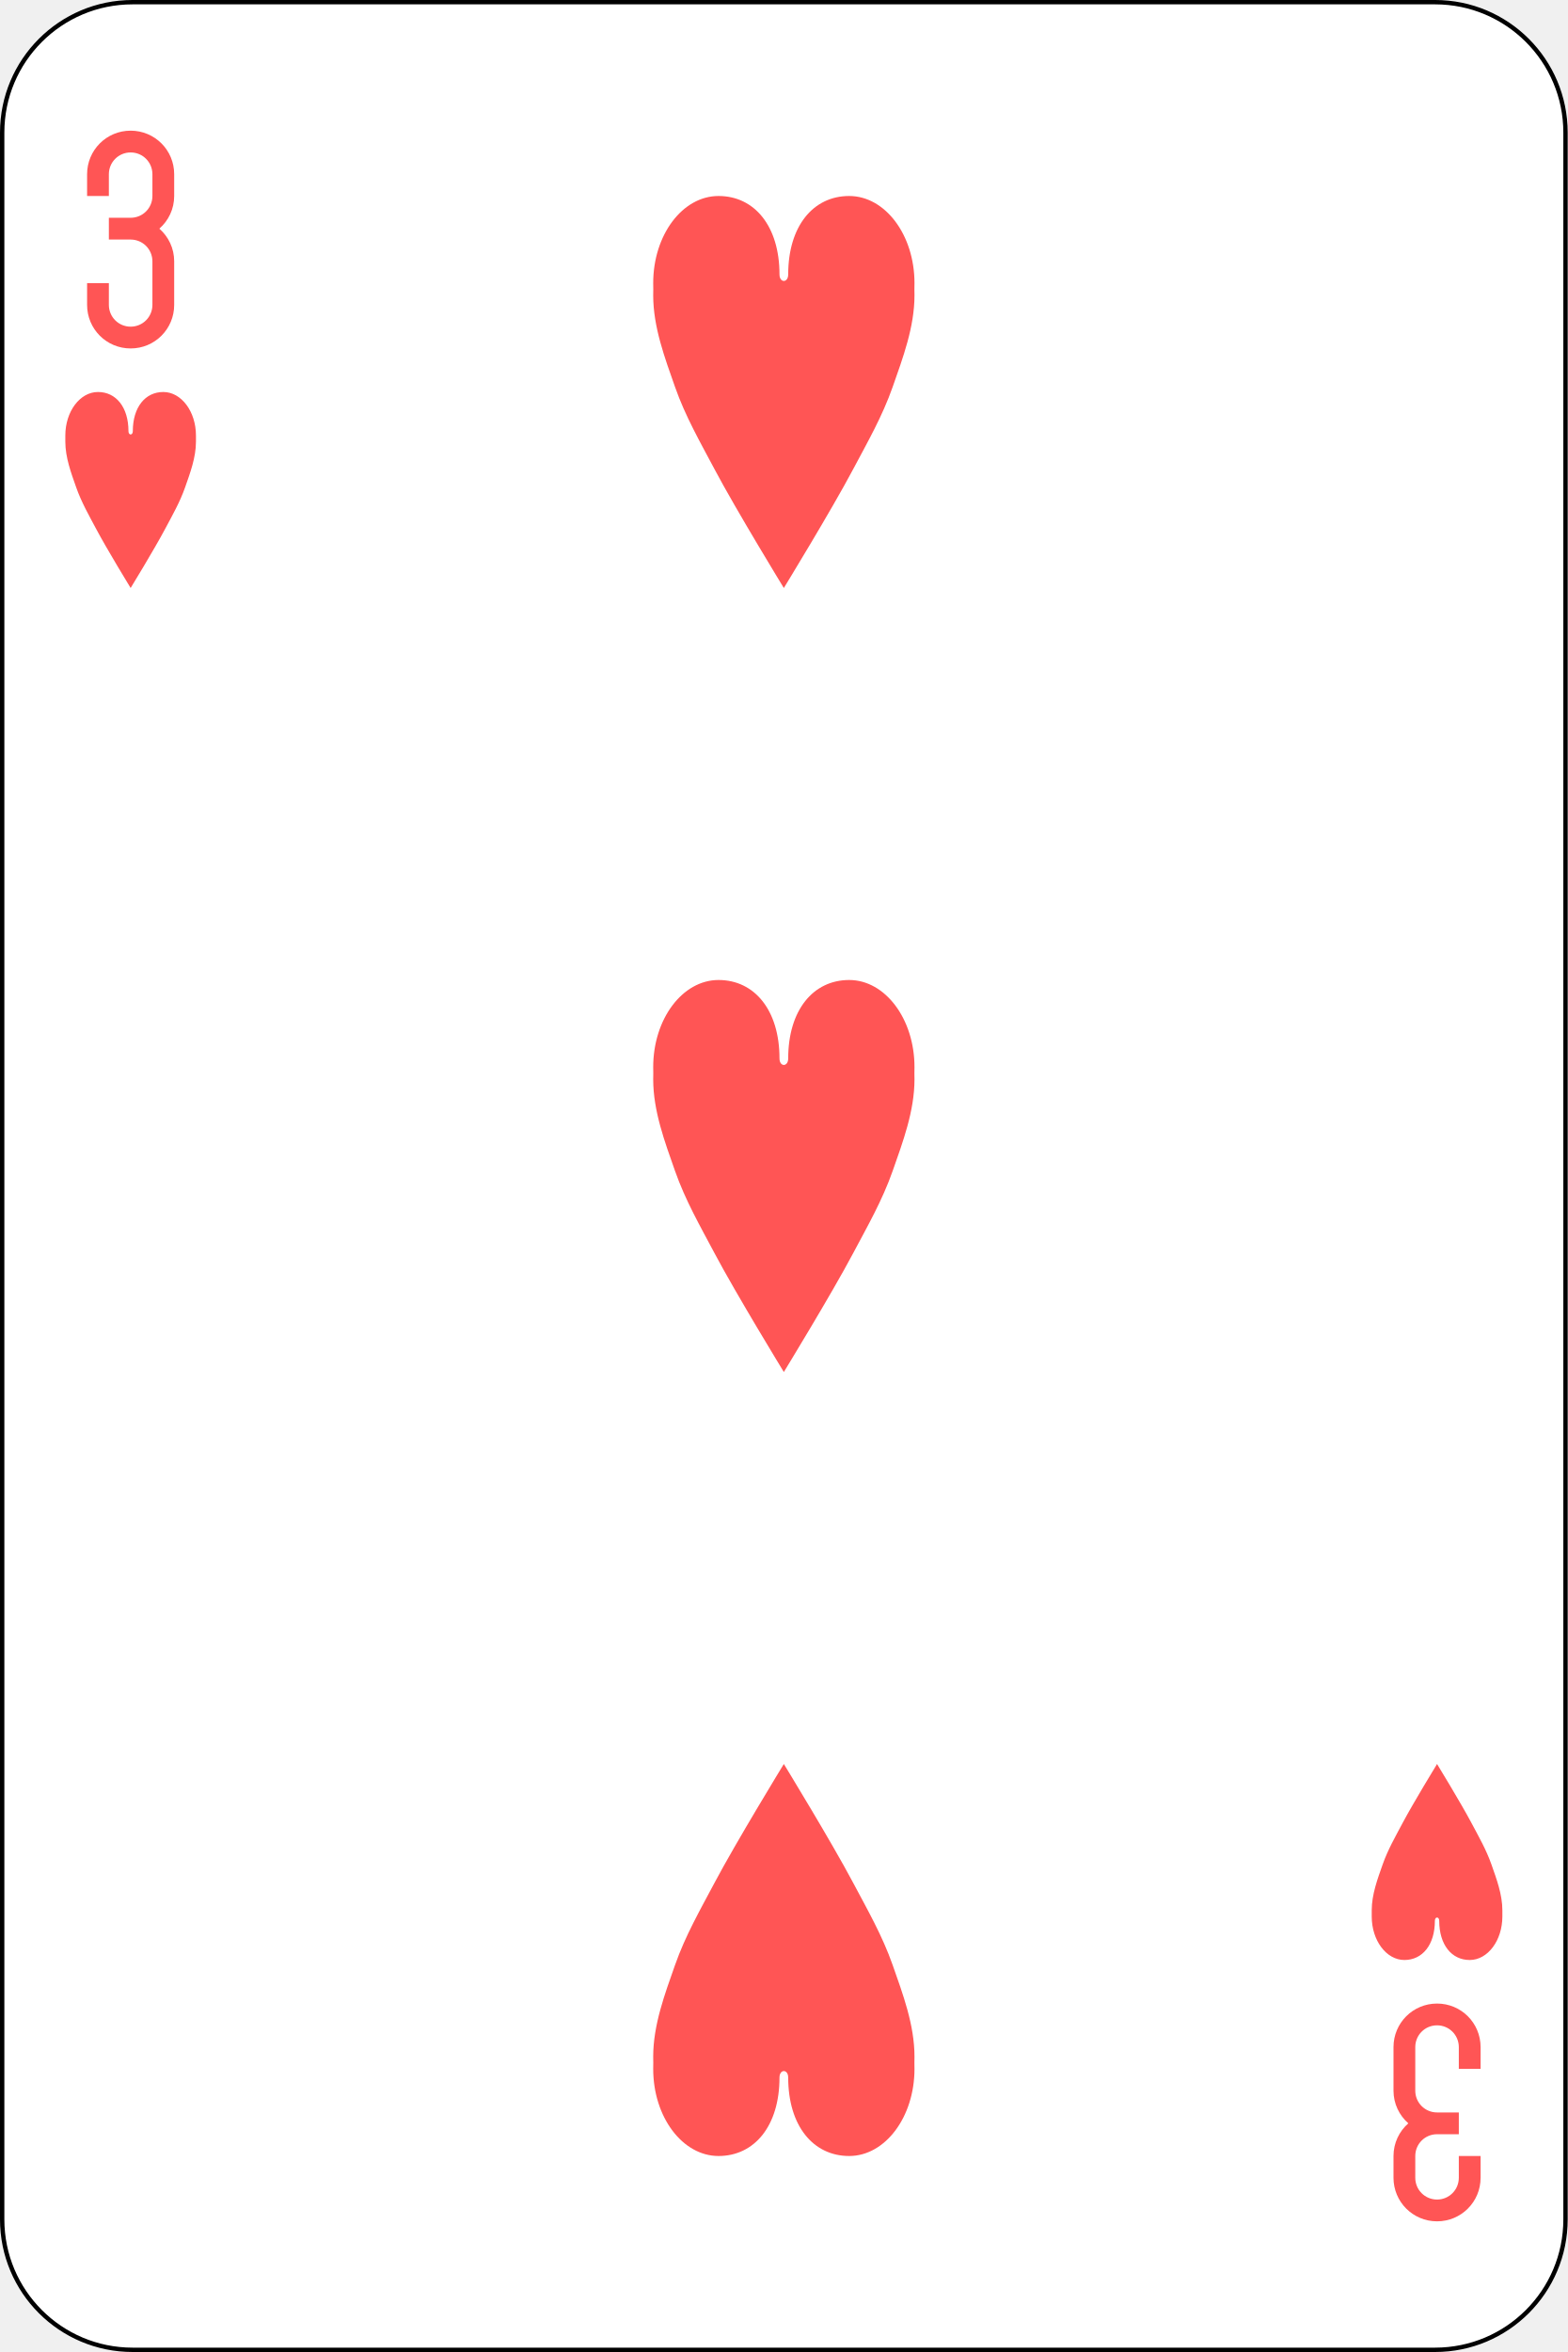
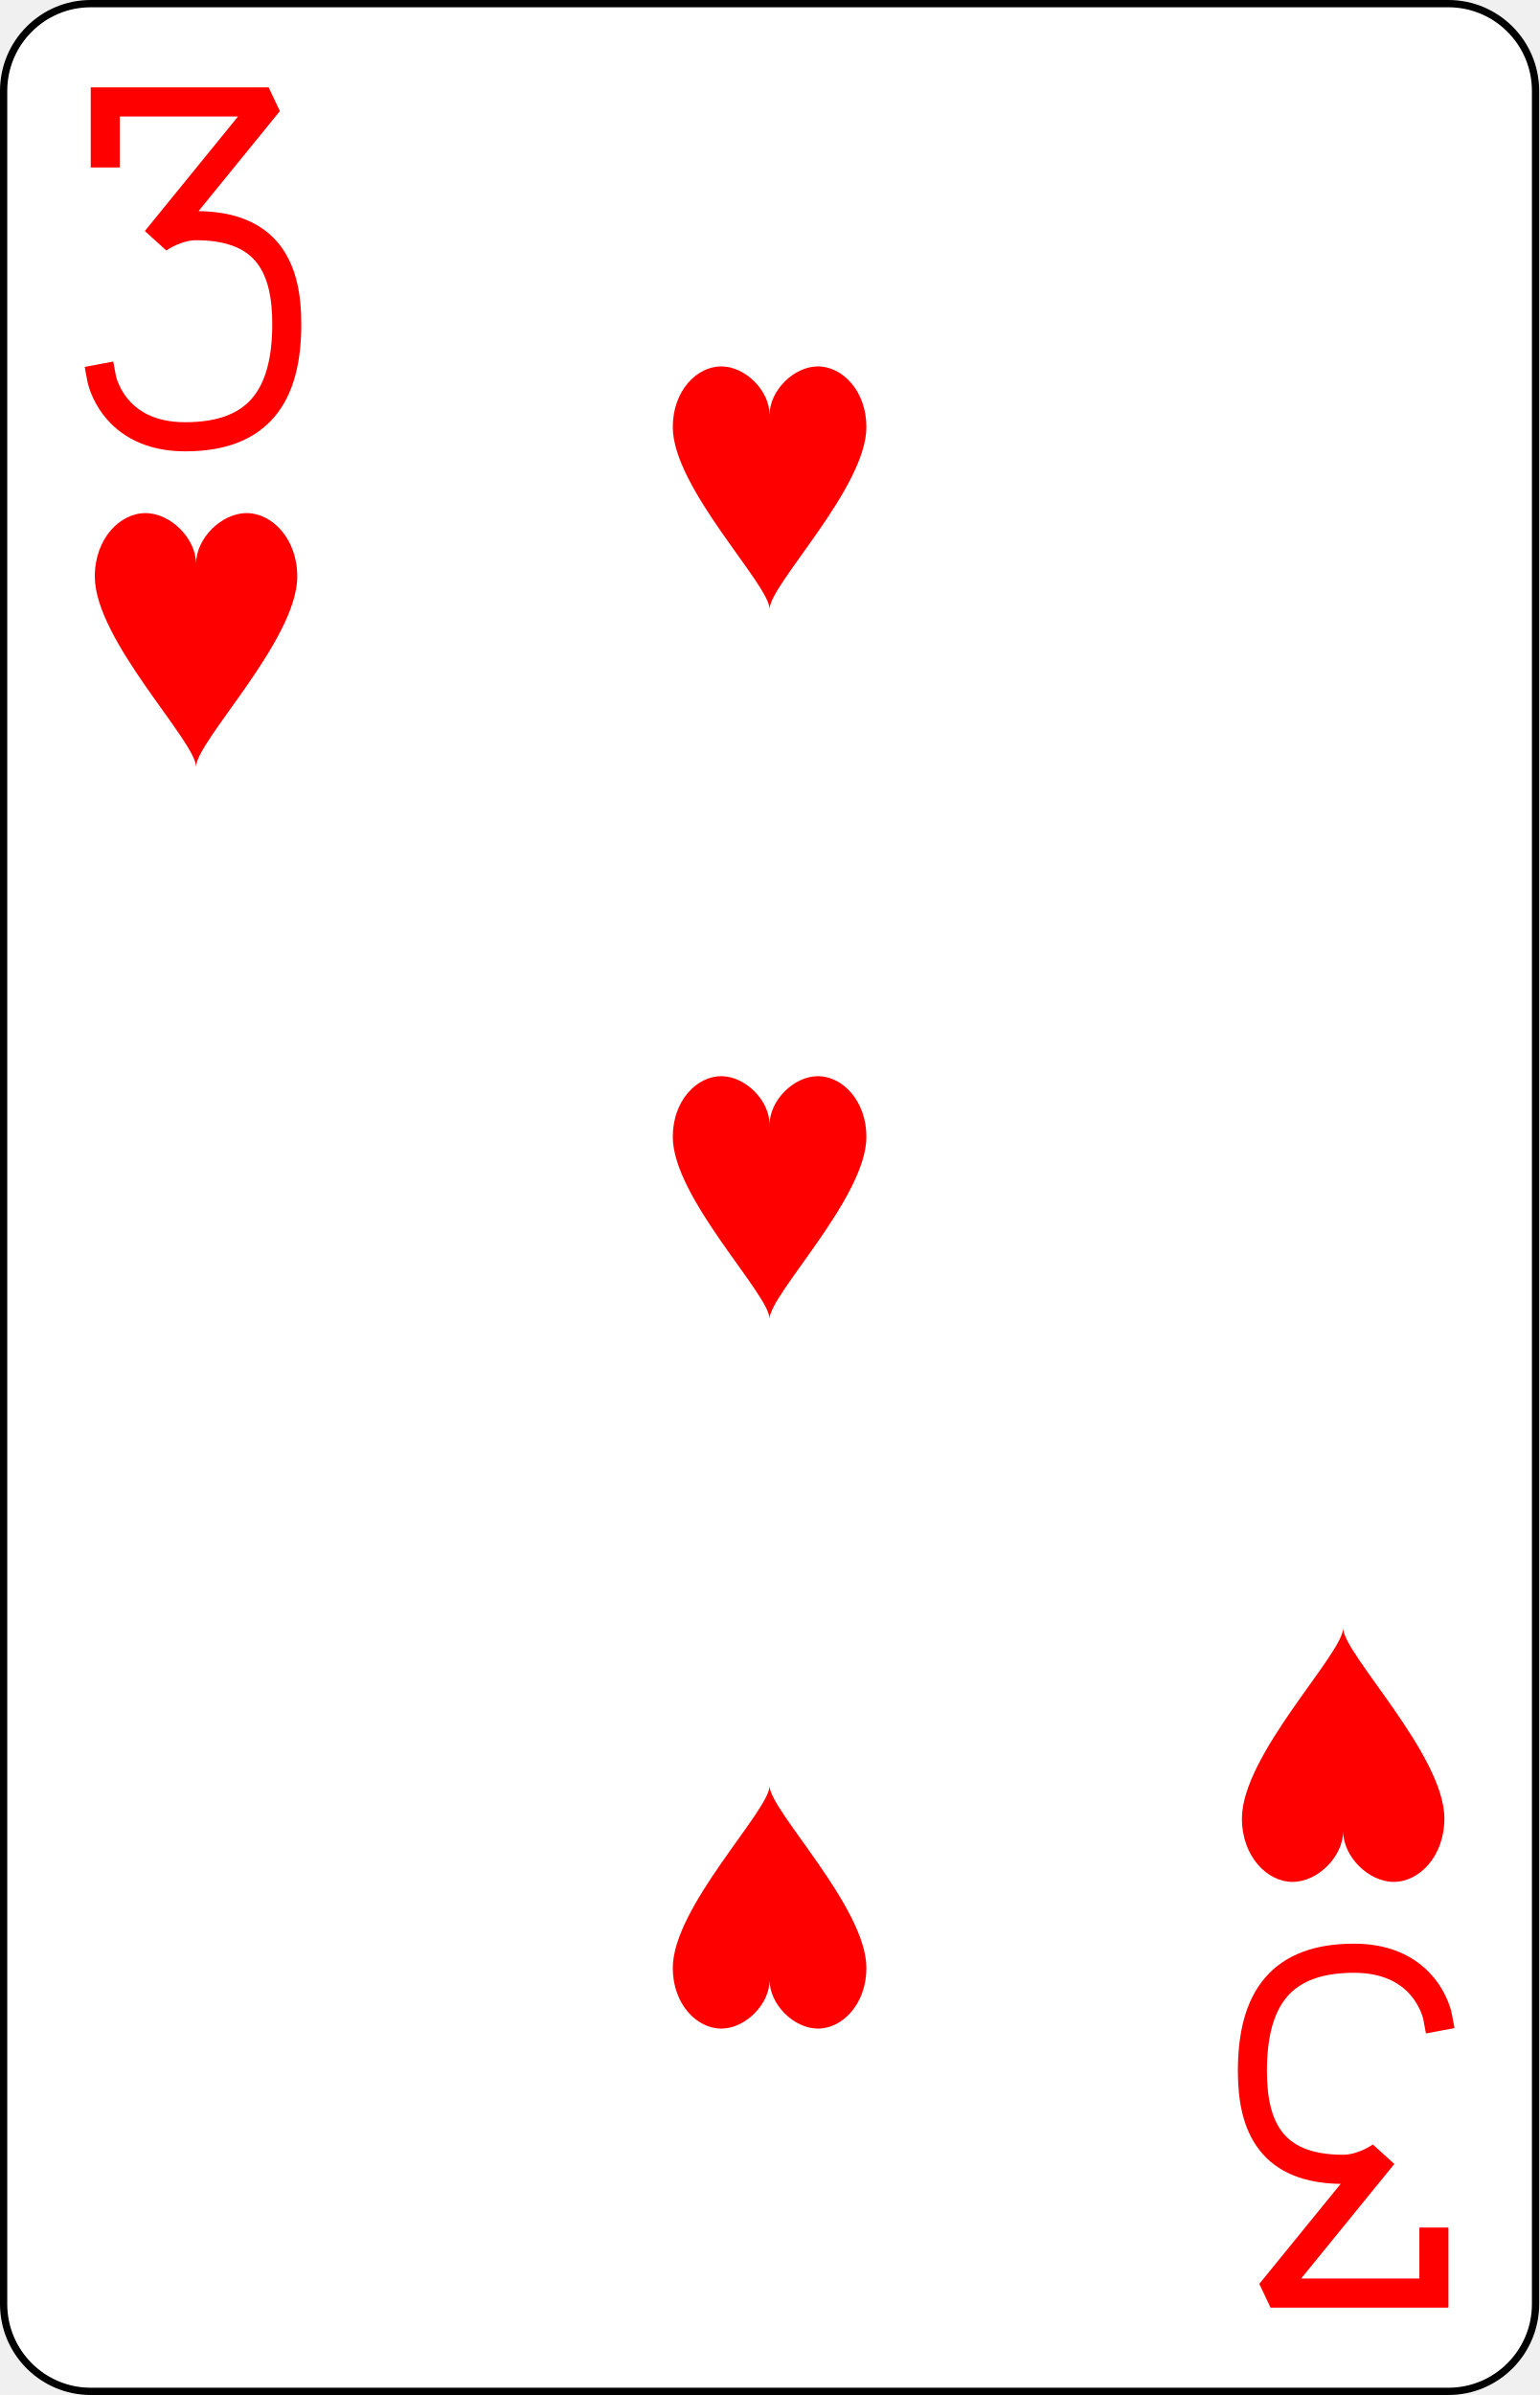
- <svg xmlns="http://www.w3.org/2000/svg" version="1.1" width="360" height="540" id="svg20298">
-   <defs id="defs20300">
-     </defs>
-   <g transform="translate(-151.4286,-248.0893)" id="layer1">
-     <g transform="translate(151.4286,-264.2729)" id="g3035">
-       <rect width="359" height="539" rx="29.944" ry="29.944" x="0.5" y="512.862" id="rect6472-18" style="fill:#ffffff;stroke:#000000;stroke-width:1" />
-       <path d="m 30,542.362 c -5.54,0 -10,4.46 -10,10 l 0,5 5,0 0,-5 c 0,-2.77 2.23,-5 5,-5 2.77,0 5,2.23 5,5 l 0,5 c 0,2.77 -2.23,5 -5,5 l -5,0 0,5 5,0 c 2.77,0 5,2.23 5,5 l 0,10 c 0,2.77 -2.23,5 -5,5 -2.77,0 -5,-2.23 -5,-5 l 0,-5 -5,0 0,5 c 0,5.54 4.46,10 10,10 5.54,0 10,-4.46 10,-10 l 0,-10 c 0,-3.004 -1.323,-5.67 -3.406,-7.5 2.083,-1.83 3.406,-4.496 3.406,-7.5 l 0,-5 c 0,-5.54 -4.46,-10 -10,-10 z" id="rect3163-5-1-4-3-4-0" style="fill:#ff5555;fill-opacity:1;stroke:none" />
-       <path d="m 330,1022.362 c 5.54,0 10,-4.46 10,-10 l 0,-5 -5,0 0,5 c 0,2.77 -2.23,5 -5,5 -2.77,0 -5,-2.23 -5,-5 l 0,-5 c 0,-2.77 2.23,-5 5,-5 l 5,0 0,-5 -5,0 c -2.77,0 -5,-2.23 -5,-5 l 0,-10 c 0,-2.77 2.23,-5 5,-5 2.77,0 5,2.23 5,5 l 0,5 5,0 0,-5 c 0,-5.54 -4.46,-10 -10,-10 -5.54,0 -10,4.46 -10,10 l 0,10 c 0,3.004 1.323,5.67 3.406,7.5 -2.083,1.83 -3.406,4.496 -3.406,7.5 l 0,5 c 0,5.54 4.46,10 10,10 z" id="rect3163-5-1-4-3-4-0-4" style="fill:#ff5555;fill-opacity:1;stroke:none" />
-       <path d="m 179,575.362 c 0,-11.046 -5.716,-18 -14,-18 -8.284,0 -15,8.954 -15,20 0.035,0.956 0.018,1.891 0,2.812 0,7.298 2.677,14.377 5,21 2.389,6.811 5.834,12.781 9.062,18.875 5.001,9.439 15.938,27.312 15.938,27.312 0,0 10.936,-17.873 15.938,-27.312 3.229,-6.094 6.673,-12.064 9.062,-18.875 2.323,-6.623 5,-13.702 5,-21 -0.028,-0.974 -0.019,-1.915 0,-2.812 0,-11.046 -6.716,-20 -15,-20 -8.284,0 -14,6.954 -14,18 0,2 -2,2 -2,0 z" id="path3126-62" style="fill:#ff5555;fill-opacity:1;stroke:none" />
-       <path d="m 179,755.362 c 0,-11.046 -5.716,-18 -14,-18 -8.284,0 -15,8.954 -15,20 0.035,0.956 0.018,1.891 0,2.812 0,7.298 2.677,14.377 5,21 2.389,6.811 5.834,12.781 9.062,18.875 5.001,9.439 15.938,27.312 15.938,27.312 0,0 10.936,-17.873 15.938,-27.312 3.229,-6.094 6.673,-12.064 9.062,-18.875 2.323,-6.623 5,-13.702 5,-21 -0.028,-0.974 -0.019,-1.915 0,-2.812 0,-11.046 -6.716,-20 -15,-20 -8.284,0 -14,6.954 -14,18 0,2 -2,2 -2,0 z" id="path3126-1-14" style="fill:#ff5555;fill-opacity:1;stroke:none" />
-       <path d="m 179,989.362 c 0,11.046 -5.716,18 -14,18 -8.284,0 -15,-8.954 -15,-20 0.035,-0.956 0.018,-1.891 0,-2.812 0,-7.298 2.677,-14.377 5,-21 2.389,-6.811 5.834,-12.781 9.062,-18.875 C 169.064,935.235 180,917.362 180,917.362 c 0,0 10.936,17.873 15.938,27.313 3.229,6.094 6.673,12.064 9.062,18.875 2.323,6.623 5,13.702 5,21 -0.028,0.974 -0.019,1.915 0,2.812 0,11.046 -6.716,20 -15,20 -8.284,0 -14,-6.954 -14,-18 0,-2 -2,-2 -2,0 z" id="path3126-7-6" style="fill:#ff5555;fill-opacity:1;stroke:none" />
-       <path d="m 29.5,611.362 c 0,-5.523 -2.858,-9 -7,-9 -4.142,0 -7.5,4.477 -7.5,10 0.017,0.478 0.009,0.946 0,1.406 0,3.649 1.338,7.188 2.5,10.5 1.195,3.405 2.917,6.39 4.531,9.438 2.501,4.72 7.969,13.656 7.969,13.656 0,0 5.468,-8.937 7.969,-13.656 1.614,-3.047 3.337,-6.032 4.531,-9.438 1.162,-3.312 2.5,-6.851 2.5,-10.5 -0.014,-0.487 -0.009,-0.957 0,-1.406 0,-5.523 -3.358,-10 -7.5,-10 -4.142,0 -7,3.477 -7,9 0,1 -1,1 -1,0 z" id="path3126-1-4-2" style="fill:#ff5555;fill-opacity:1;stroke:none" />
-       <path d="m 329.5,953.362 c 0,5.523 -2.858,9 -7,9 -4.142,0 -7.5,-4.477 -7.5,-10 0.017,-0.478 0.009,-0.946 0,-1.406 0,-3.649 1.338,-7.188 2.5,-10.5 1.195,-3.405 2.917,-6.39 4.531,-9.438 2.501,-4.72 7.969,-13.656 7.969,-13.656 0,0 5.468,8.937 7.969,13.656 1.614,3.047 3.337,6.032 4.531,9.438 1.162,3.312 2.5,6.851 2.5,10.5 -0.014,0.487 -0.009,0.957 0,1.406 0,5.523 -3.358,10 -7.5,10 -4.142,0 -7,-3.477 -7,-9 0,-1 -1,-1 -1,0 z" id="path3126-1-0" style="fill:#ff5555;fill-opacity:1;stroke:none" />
-     </g>
+ <svg xmlns="http://www.w3.org/2000/svg" xmlns:xlink="http://www.w3.org/1999/xlink" class="card" face="3H" height="3.5in" preserveAspectRatio="none" viewBox="-106 -164.5 212 329" width="2.25in">
+   <defs>
+     <symbol id="SH3" viewBox="-600 -600 1200 1200" preserveAspectRatio="xMinYMid">
+       <path d="M0 -300C0 -400 100 -500 200 -500C300 -500 400 -400 400 -250C400 0 0 400 0 500C0 400 -400 0 -400 -250C-400 -400 -300 -500 -200 -500C-100 -500 0 -400 -0 -300Z" fill="red" />
+     </symbol>
+     <symbol id="VH3" viewBox="-500 -500 1000 1000" preserveAspectRatio="xMinYMid">
+       <path d="M-250 -320L-250 -460L200 -460L-110 -80C-100 -90 -50 -120 0 -120C200 -120 250 0 250 150C250 350 170 460 -30 460C-230 460 -260 300 -260 300" stroke="red" stroke-width="80" stroke-linecap="square" stroke-miterlimit="1.5" fill="none" />
+     </symbol>
+   </defs>
+   <rect width="211" height="328" x="-105.5" y="-164" rx="12" ry="12" fill="white" stroke="black" />
+   <use xlink:href="#VH3" height="50" width="50" x="-104" y="-152.5" />
+   <use xlink:href="#SH3" height="41.827" width="41.827" x="-99.913" y="-97.5" />
+   <use xlink:href="#SH3" height="40" width="40" x="-20" y="-117.501" />
+   <use xlink:href="#SH3" height="40" width="40" x="-20" y="-20" />
+   <g transform="rotate(180)">
+     <use xlink:href="#VH3" height="50" width="50" x="-104" y="-152.5" />
+     <use xlink:href="#SH3" height="41.827" width="41.827" x="-99.913" y="-97.5" />
+     <use xlink:href="#SH3" height="40" width="40" x="-20" y="-117.501" />
  </g>
</svg>
